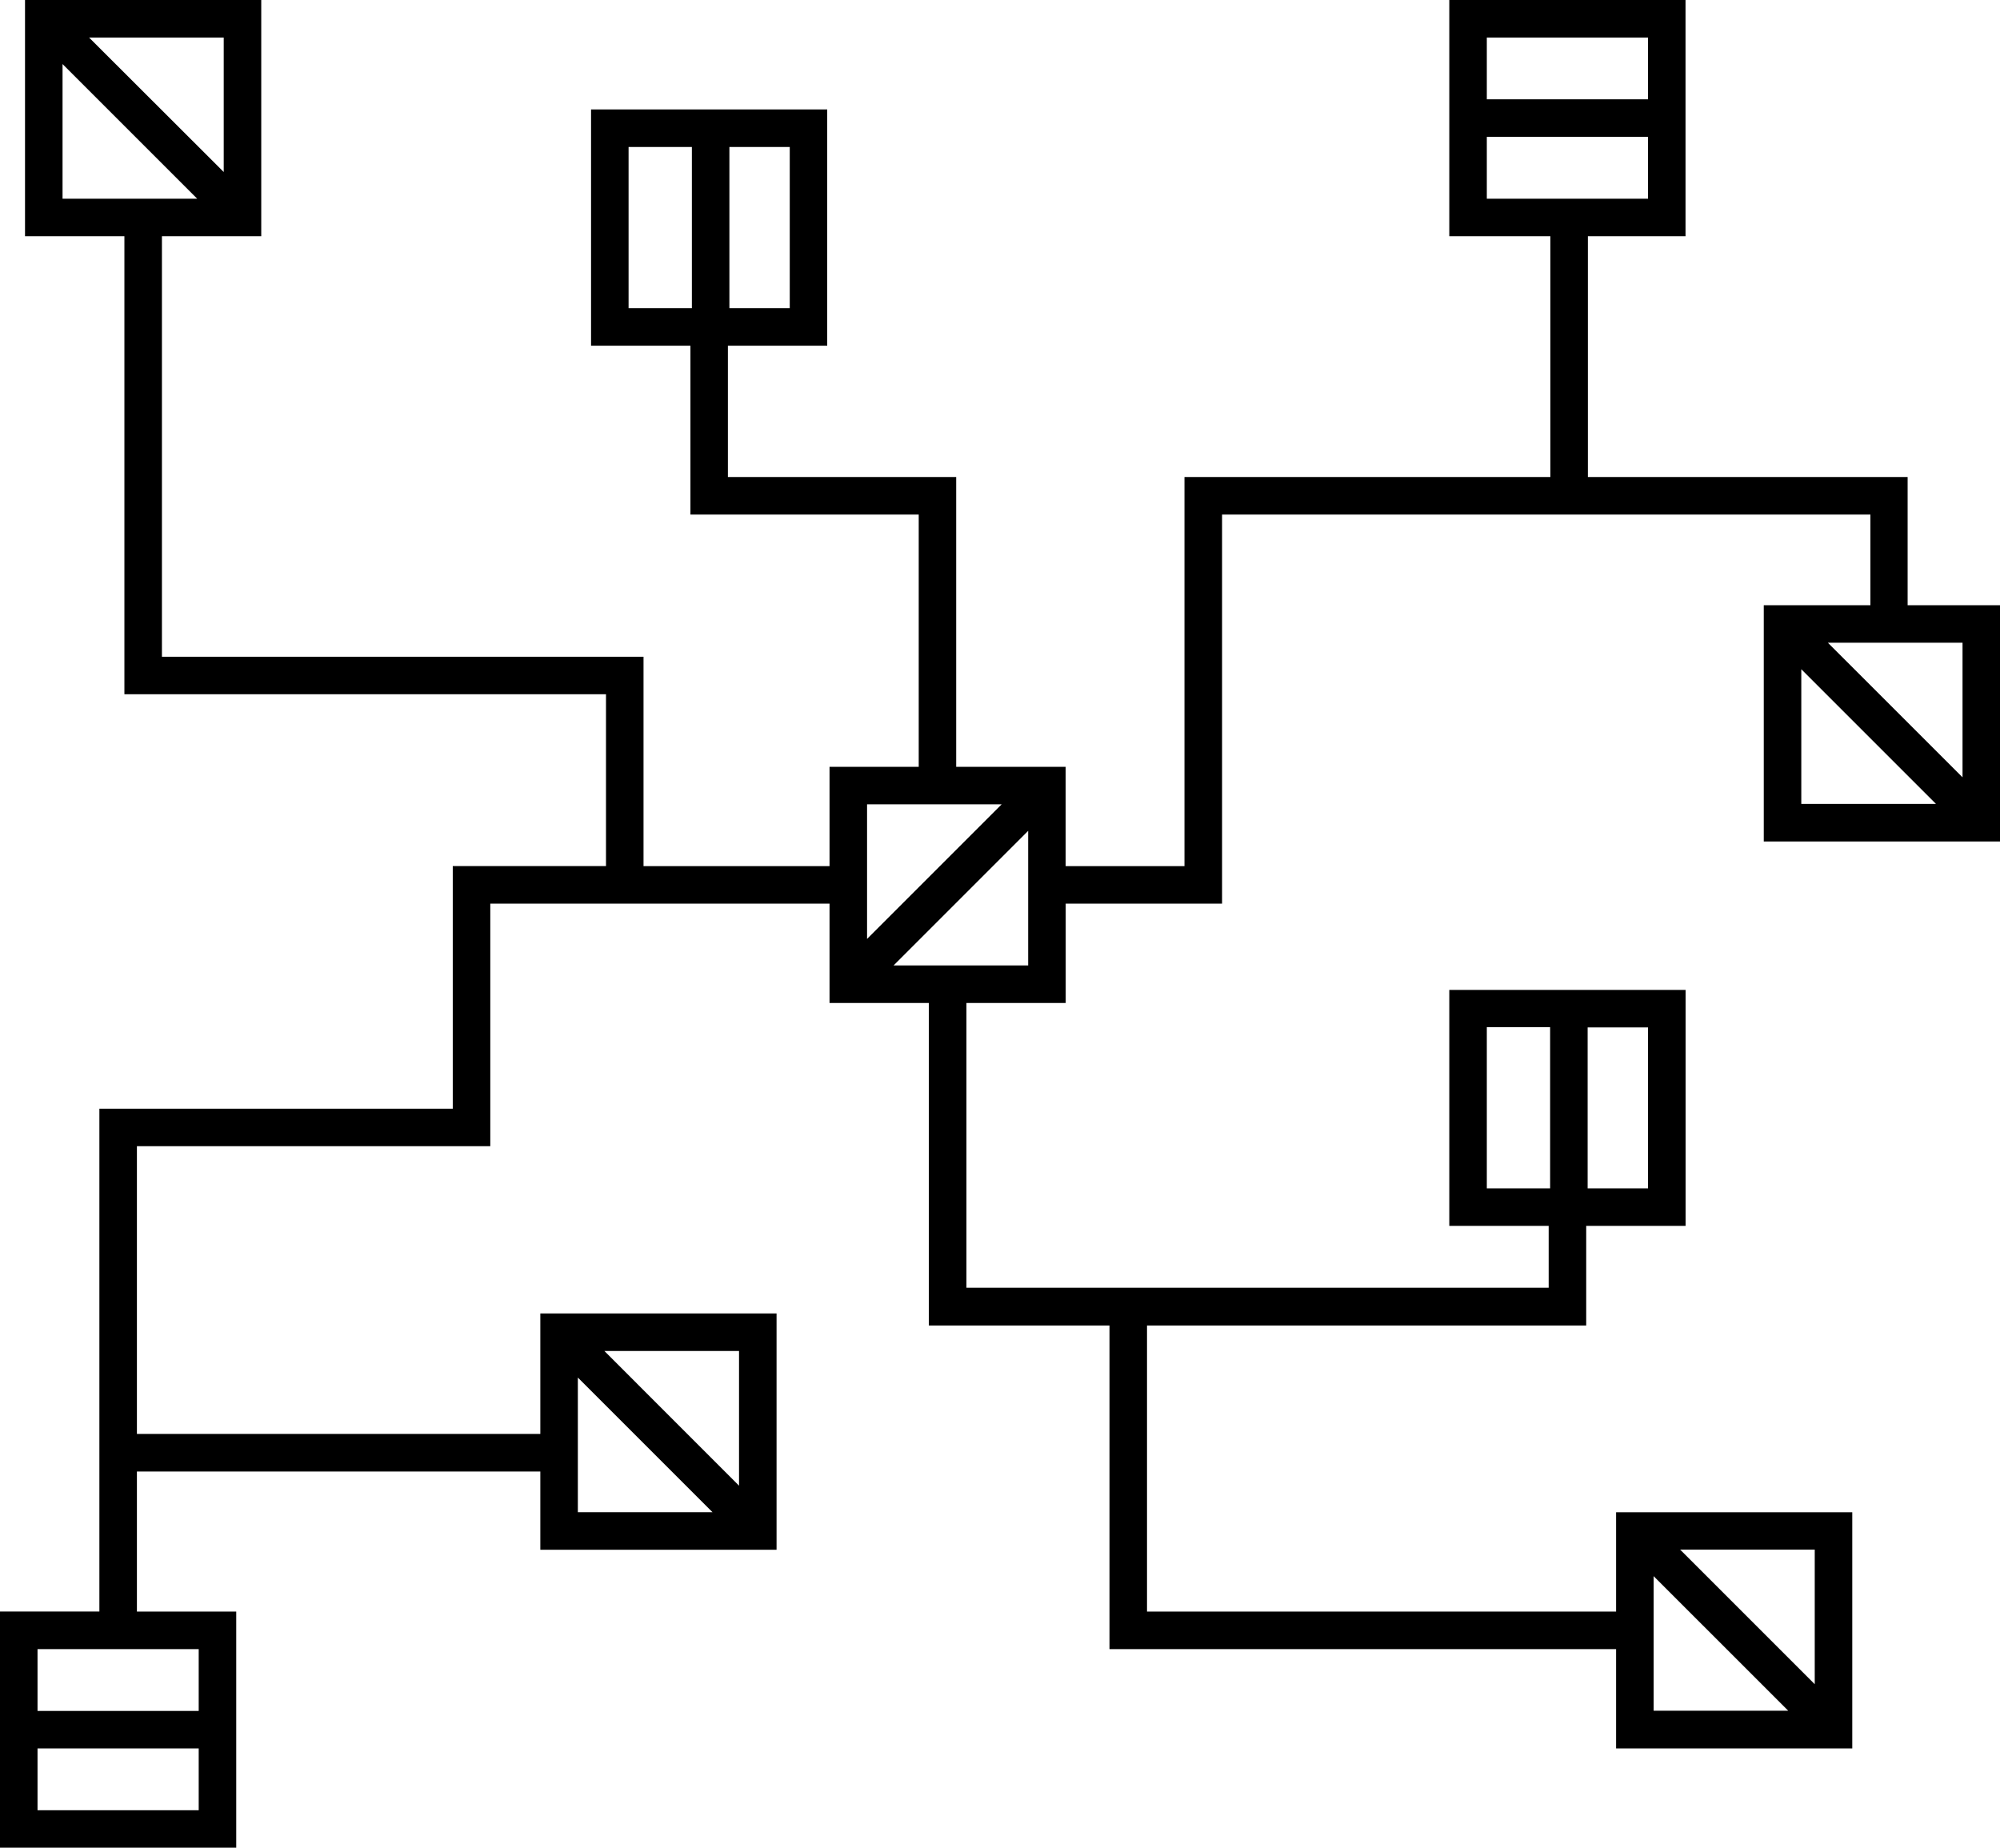
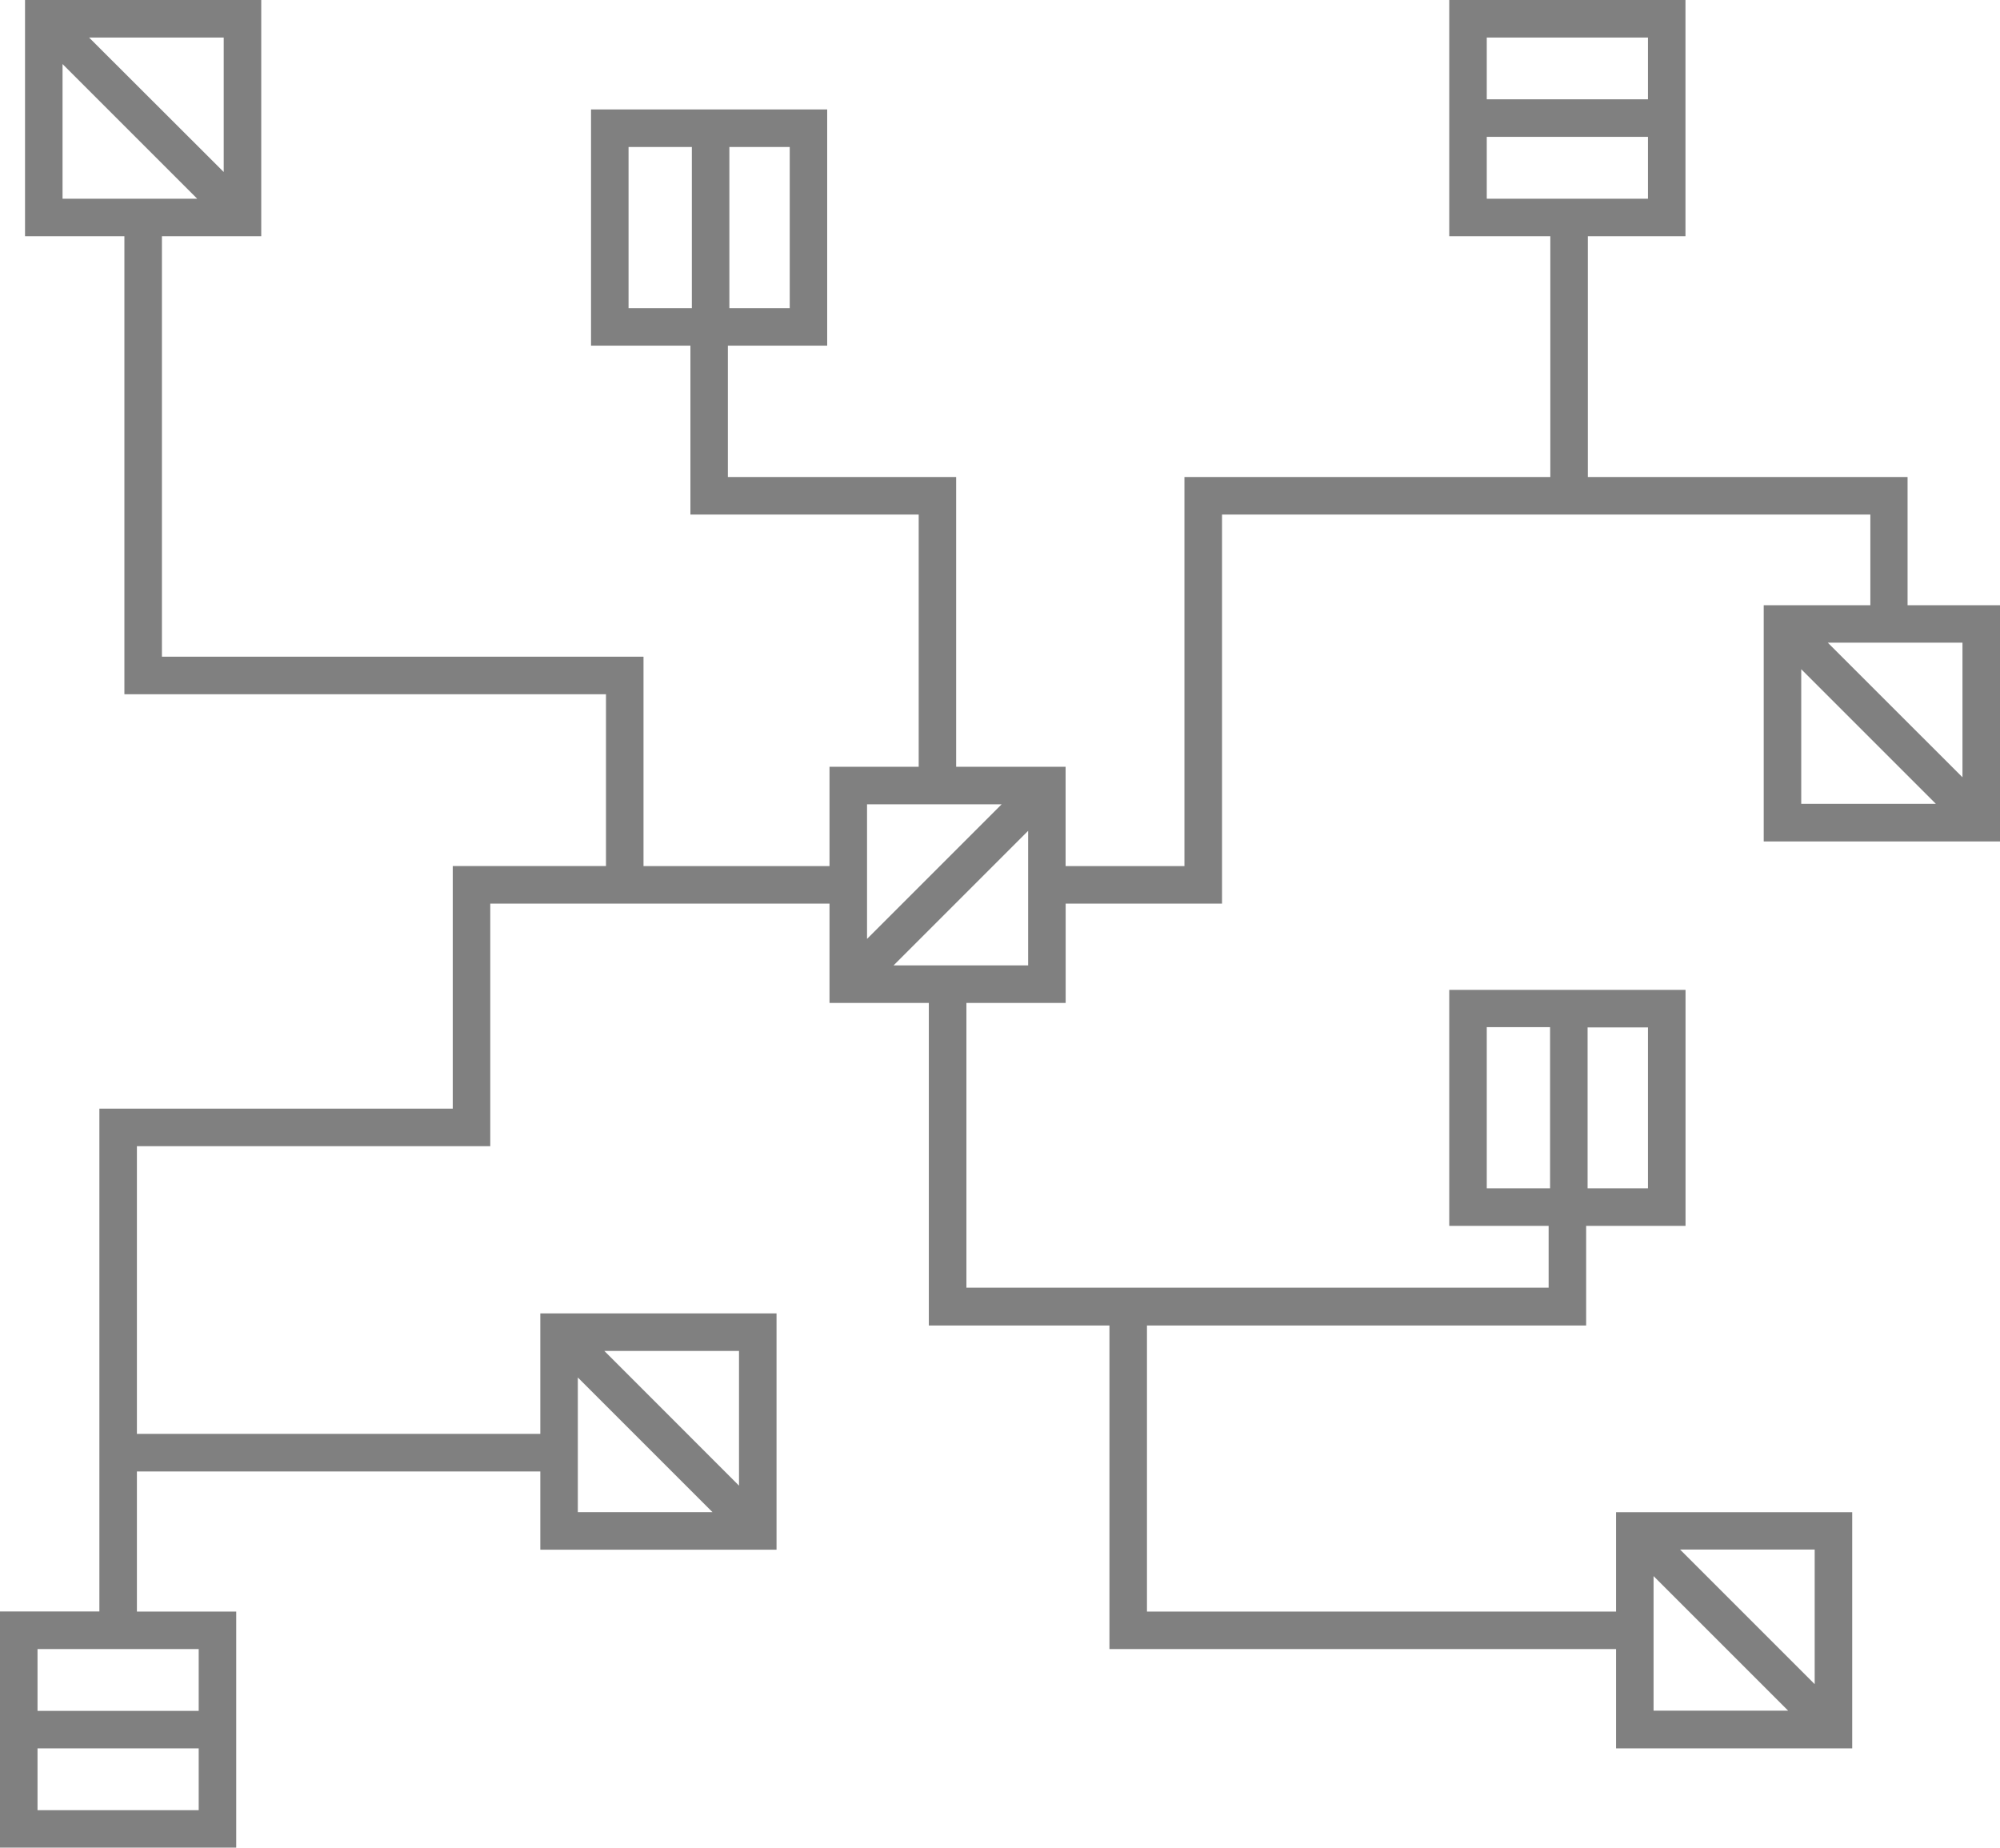
- <svg xmlns="http://www.w3.org/2000/svg" viewBox="0 0 319.77 295.43">
+ <svg xmlns="http://www.w3.org/2000/svg" viewBox="0 0 319.78 295.42">
+   <defs>
+     <style>.cls-1{fill:gray;}</style>
+   </defs>
  <g id="Layer_2" data-name="Layer 2">
    <g id="Layer_1-2" data-name="Layer 1">
-       <path d="M282,96.77v37.77h37.78V96.77H305V76.27H253.88V37.77h15.61V0H231.72V37.77h16.16v38.5h-58.5v62.21h-19V122.6h-17.5V76.27h-36.5v-21h15.88V17.5H94.5V55.27h15.89v27h36.5V122.6H132.63v15.88H102.89V105h-77V37.77H41.77V0H4V37.77H19.89V111h77v27.47H72.39v38.79H15.89v80.4H0v37.76H37.77V257.67H21.89v-22.4h64.5v12.51h37.77V210H86.39v19.26H21.89v-46h56.5V144.48h54.24v15.88h15.88v51.57h28.88v51.74h81v15.88h37.76V241.79H258.39v15.88h-75V211.93h70.22V196H269.5V158.27H231.72V196h15.89v9.89H154.52V160.36h15.87V144.48h25V82.27H299.05v14.5ZM263.49,6v9.88H237.72V6ZM237.72,21.88h25.77v9.89H237.72ZM126.27,49.27h-9.65V23.5h9.65ZM100.5,23.5h10.12V49.27H100.5Zm-64.73,4L14.24,6H35.77ZM10,10.24,31.53,31.77H10ZM6,289.43v-9.88H31.77v9.88Zm25.77-15.88H6v-9.88H31.77Zm60.62-53.3,21.53,21.53H92.39Zm25.77,17.29L96.63,216h21.53ZM264.39,252l21.52,21.52H264.39Zm25.76,17.28-21.52-21.52h21.52ZM263.49,190h-9.65V164.27h9.65Zm-25.77-25.77h10.12V190H237.72ZM160.15,128.6l-21.52,21.52V128.6Zm-17.28,25.76,21.52-21.52v21.52ZM288,107l21.53,21.53H288Zm25.78,17.28-21.53-21.52h21.53Z" />
+       <g id="Layer_2-2" data-name="Layer 2">
+         <g id="Layer_1-2-2" data-name="Layer 1-2">
+           <path class="cls-1" d="M282,96.77v37.77h37.78V96.77H305V76.27H253.88V37.77h15.61V0H231.72V37.77h16.16v38.5h-58.5v62.21h-19V122.6h-17.5V76.27h-36.5v-21h15.88V17.5H94.5V55.27h15.89v27h36.5V122.6H132.63v15.88H102.89V105h-77V37.77H41.77V0H4V37.77H19.89V111h77v27.47H72.39v38.79H15.89v80.4H0v37.76H37.77V257.67H21.89v-22.4h64.5v12.51h37.77V210H86.39v19.26H21.89v-46h56.5V144.48h54.24v15.88h15.88v51.57h28.88v51.74h81v15.88h37.76V241.79H258.39v15.88h-75V211.93h70.22V196H269.5V158.27H231.72V196h15.89v9.89H154.52V160.36h15.87V144.48h25V82.27H299.05v14.5ZM263.49,6v9.88H237.72V6ZM237.72,21.88h25.77v9.89H237.72ZM126.27,49.27h-9.65V23.5h9.65ZM100.5,23.5h10.12V49.27H100.5Zm-64.73,4L14.24,6H35.77ZM10,10.24,31.53,31.77H10ZM6,289.43v-9.88H31.77v9.88Zm25.77-15.88H6v-9.88H31.77Zm60.62-53.3,21.53,21.53H92.39Zm25.77,17.29L96.63,216h21.53ZM264.39,252l21.52,21.52H264.39Zm25.76,17.28-21.52-21.52h21.52ZM263.49,190h-9.65V164.27h9.65Zm-25.77-25.77h10.12V190H237.72ZM160.15,128.6l-21.52,21.52V128.6Zm-17.28,25.76,21.52-21.52v21.52ZM288,107l21.53,21.53H288Zm25.78,17.28-21.53-21.52h21.53Z" />
+         </g>
+       </g>
    </g>
  </g>
</svg>
